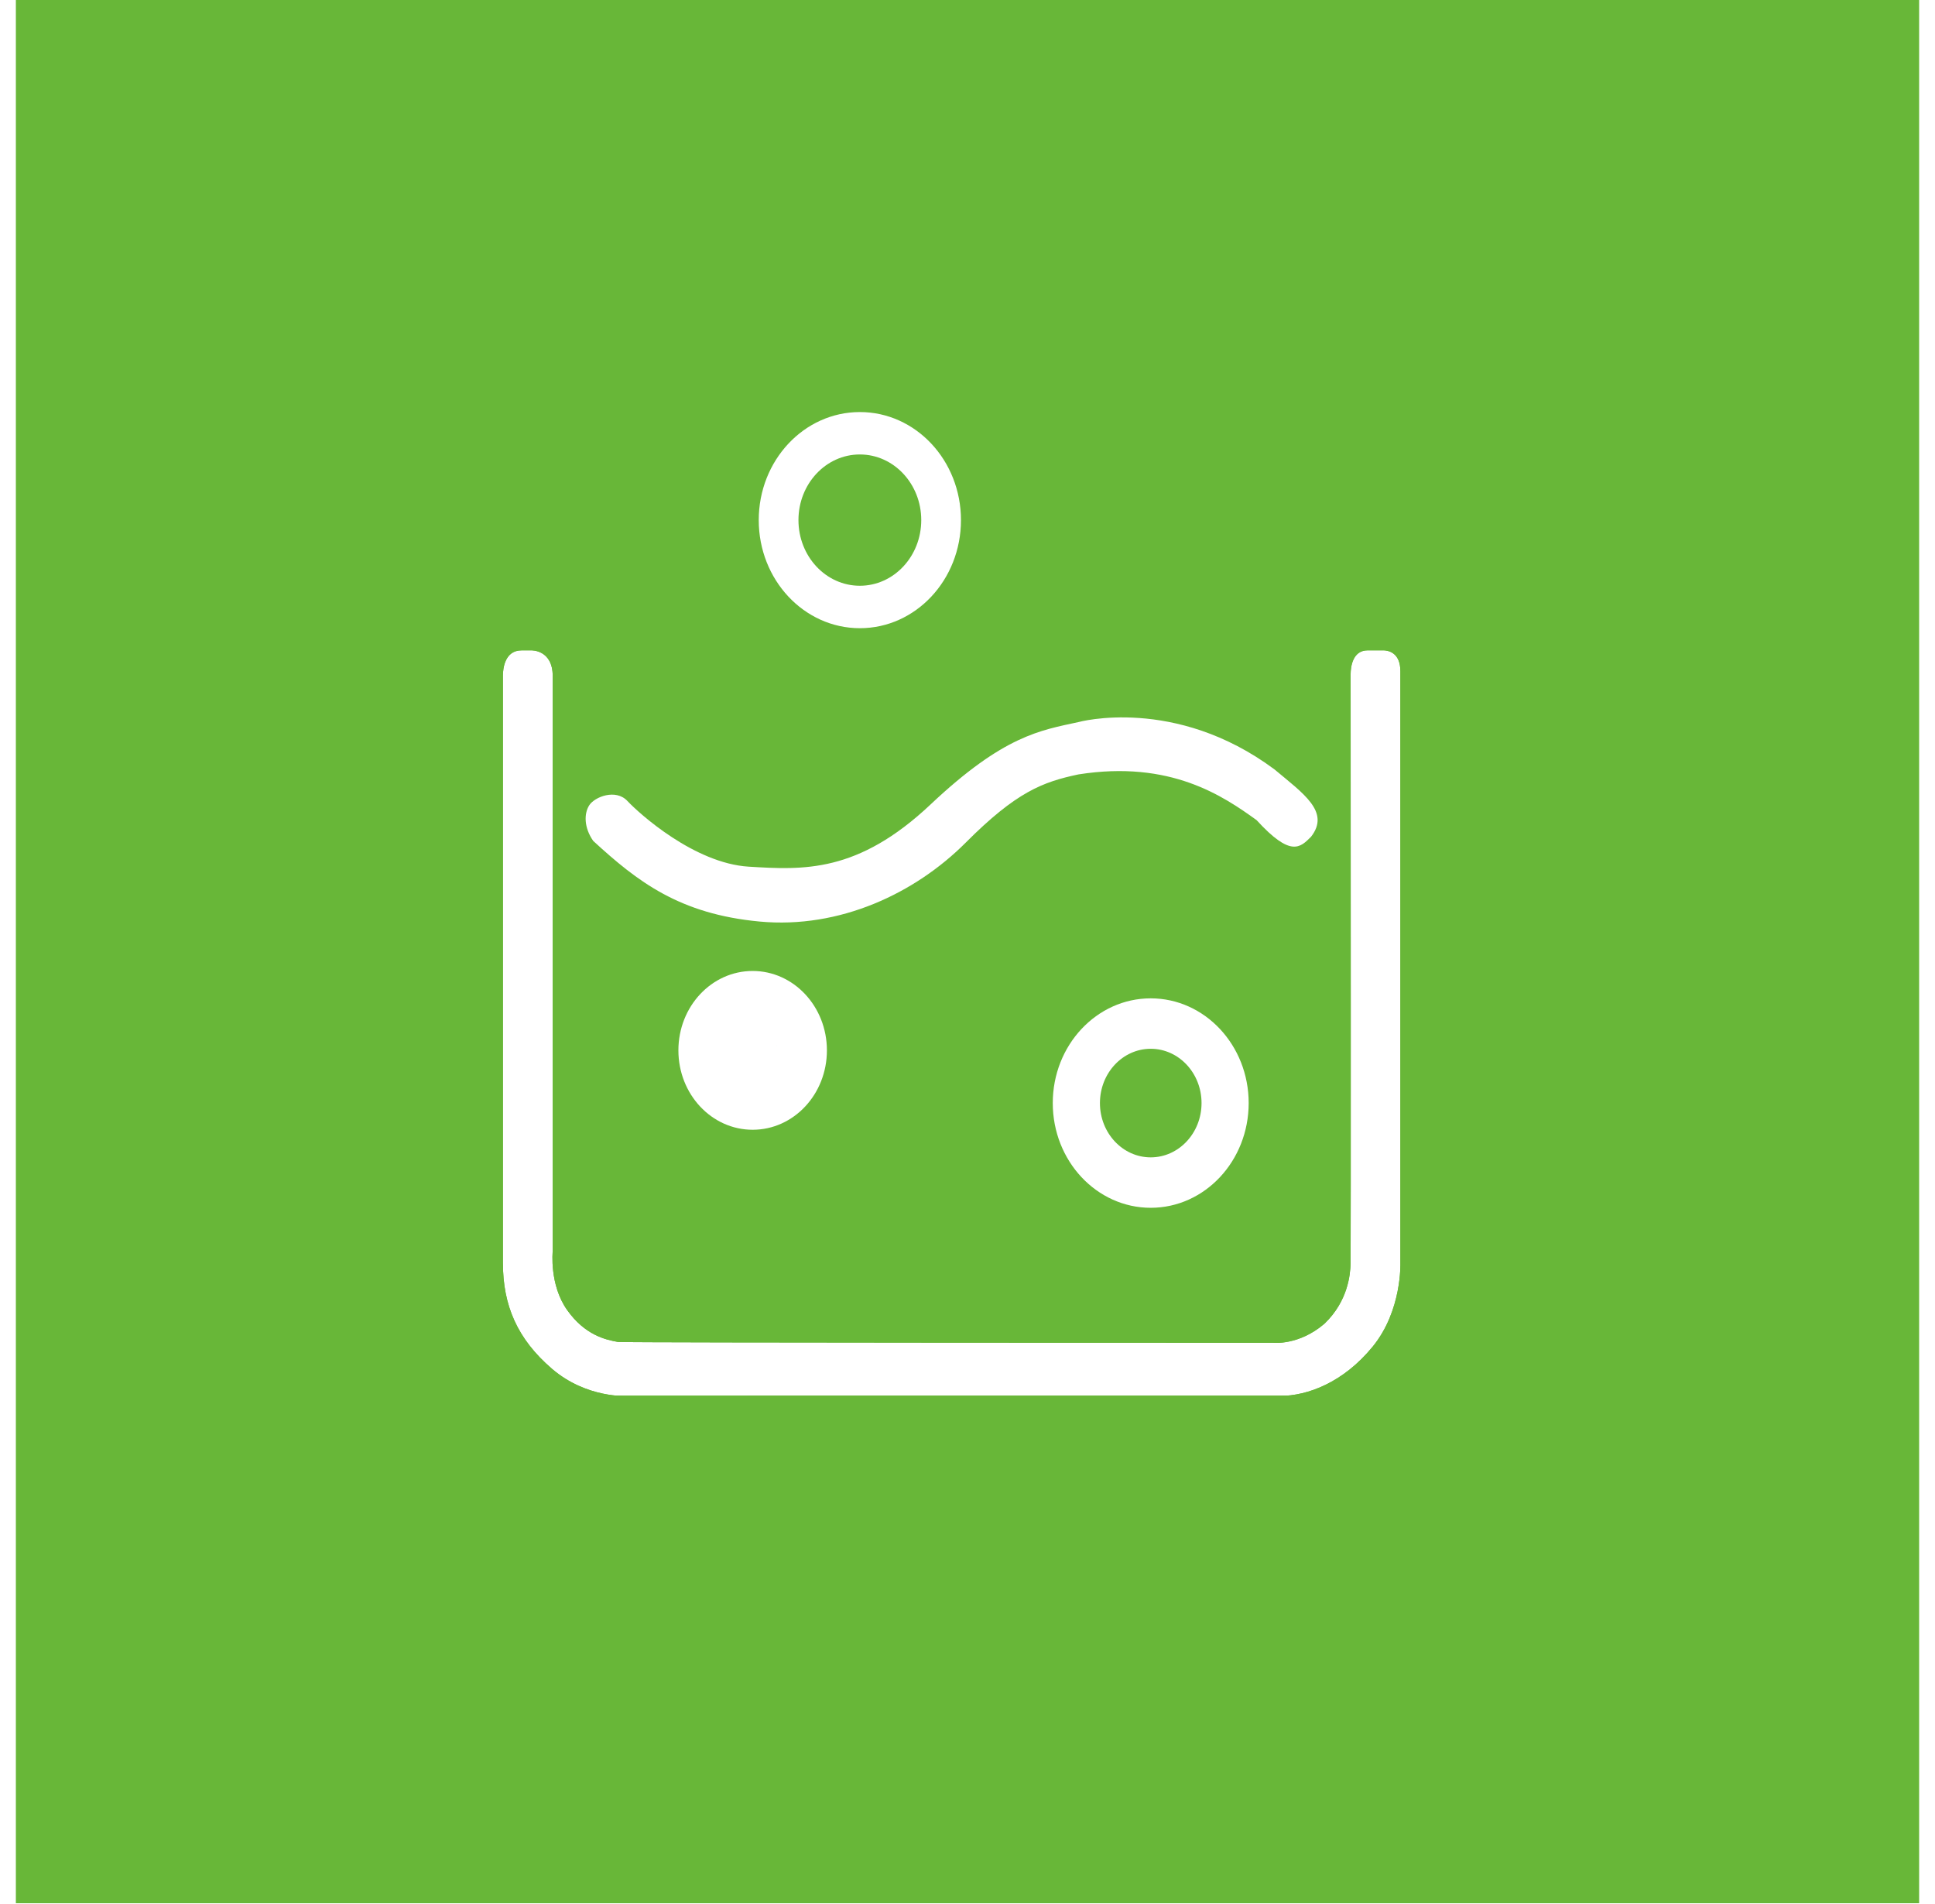
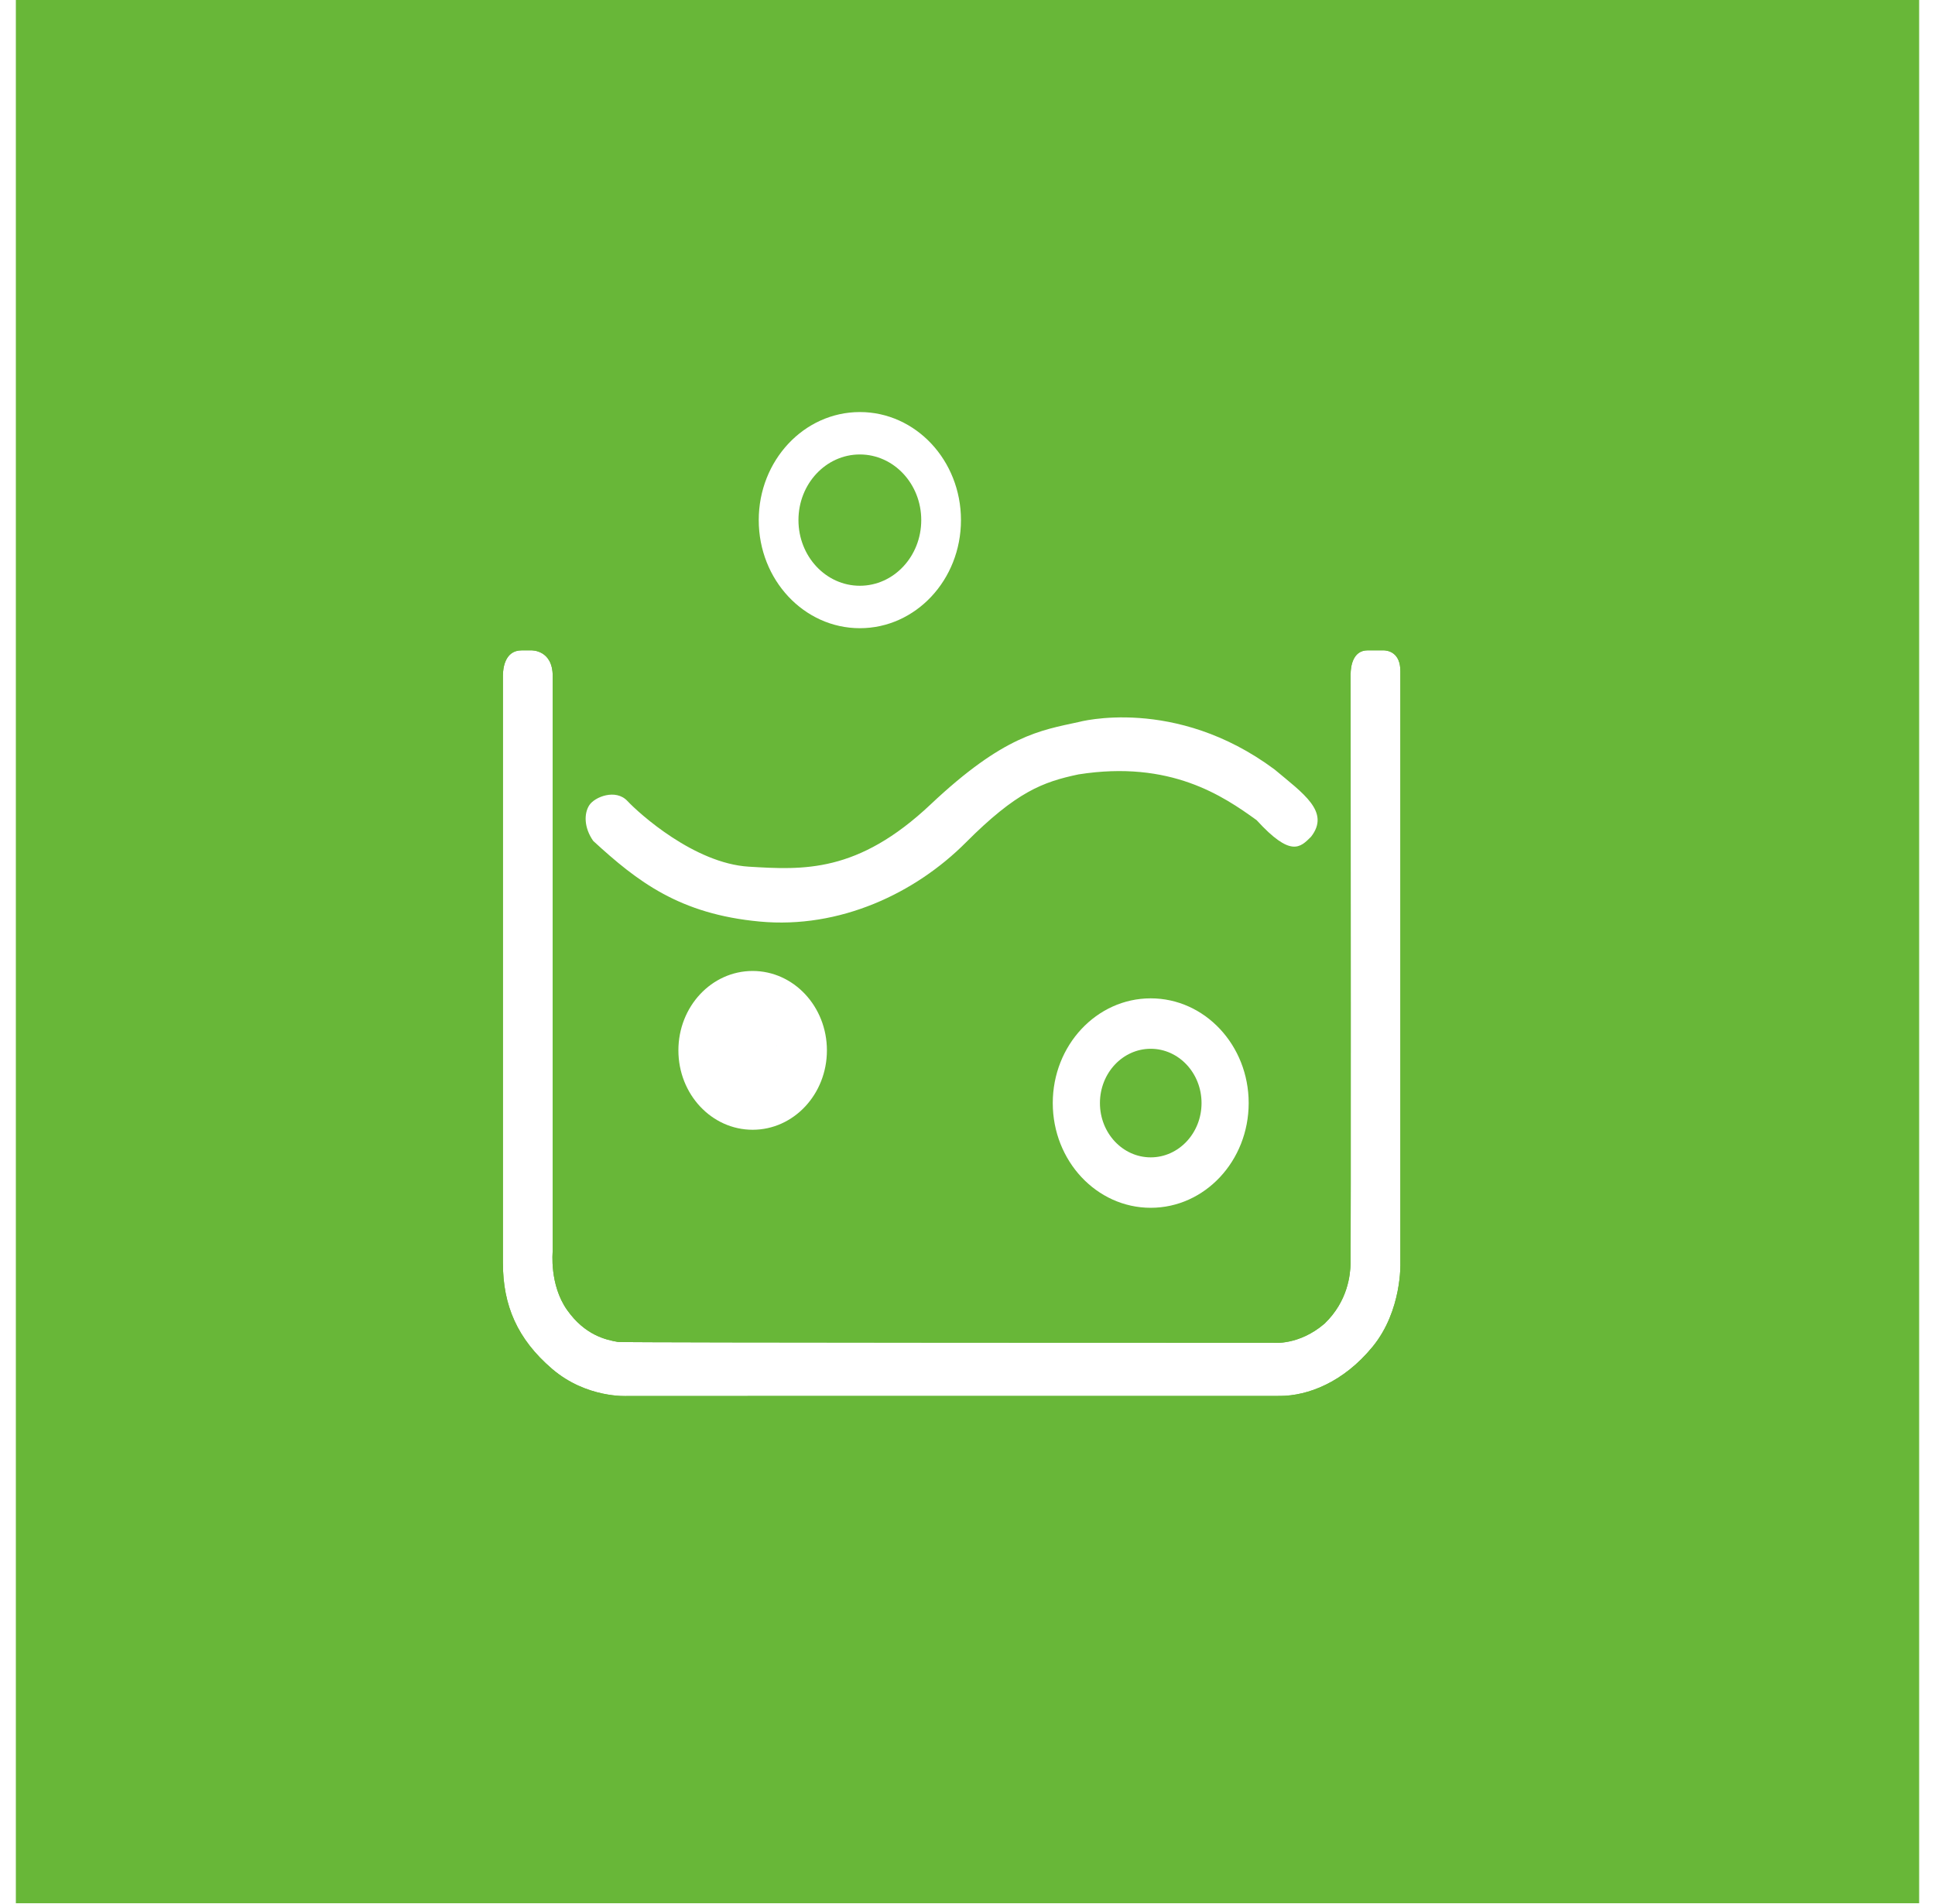
<svg xmlns="http://www.w3.org/2000/svg" viewBox="0 0 61 60" fill="none">
  <rect width="61" height="60" fill="#E5E5E5" />
  <rect x="-20" y="-1297" width="320" height="2976" fill="white" />
  <rect x="0.5" width="60" height="60" fill="#68B738" />
-   <g clip-path="url(#clip0_0_1)">
-     <path d="M36.276 31.473C34.57 31.473 33.188 32.952 33.188 34.774C33.188 36.598 34.571 38.076 36.276 38.076C37.982 38.076 39.364 36.598 39.364 34.774C39.364 32.951 37.981 31.473 36.276 31.473ZM36.276 36.486C35.392 36.486 34.675 35.72 34.675 34.775C34.675 33.829 35.392 33.063 36.276 33.063C37.16 33.063 37.878 33.829 37.878 34.775C37.878 35.72 37.16 36.486 36.276 36.486Z" fill="white" />
-     <path d="M27.107 12.99C25.346 12.99 23.919 14.515 23.919 16.397C23.919 18.279 25.346 19.804 27.107 19.804C28.868 19.804 30.294 18.28 30.294 16.397C30.294 14.514 28.867 12.99 27.107 12.99ZM27.106 18.466C26.037 18.466 25.171 17.54 25.171 16.396C25.171 15.254 26.037 14.327 27.106 14.327C28.176 14.327 29.042 15.254 29.042 16.396C29.042 17.54 28.176 18.466 27.106 18.466Z" fill="white" />
-     <path d="M23.727 30.61C22.433 30.61 21.386 31.73 21.386 33.113C21.386 34.496 22.433 35.616 23.727 35.616C25.021 35.616 26.068 34.496 26.068 33.113C26.068 31.731 25.021 30.61 23.727 30.61ZM23.5 32.5C23.041 32.5 24.658 33.604 24.658 33.113C24.658 32.623 23.041 33.5 23.5 33.5C23.959 33.5 24.557 32.623 24.557 33.112C24.557 33.603 23.959 32.5 23.5 32.5Z" fill="white" />
-     <path d="M34 22.763C34 22.763 37.04 21.924 40.178 24.256C41.085 25.016 41.944 25.593 41.33 26.379C40.987 26.72 40.693 27.036 39.614 25.855C38.56 25.095 36.895 23.957 34 24.413C32.872 24.65 32.039 24.964 30.445 26.563C28.851 28.161 26.472 29.288 23.947 29.052C21.422 28.816 20.098 27.794 18.701 26.51C18.407 26.09 18.407 25.645 18.578 25.383C18.749 25.121 19.411 24.858 19.779 25.251C20.147 25.645 21.888 27.217 23.604 27.322C25.32 27.426 27.037 27.531 29.341 25.356C31.647 23.182 32.799 23.025 34 22.763Z" fill="white" />
-     <mask id="path-7-inside-1_0_1" fill="white">
-       <path d="M44.146 39.816V21.157C44.146 20.579 43.772 20.507 43.622 20.502H43.116C42.623 20.502 42.58 21.059 42.578 21.241C42.578 21.259 42.578 21.274 42.578 21.292C42.578 21.293 42.578 21.301 42.578 21.301C42.58 24.91 42.587 39.554 42.577 39.841C42.564 40.169 42.503 41.008 41.755 41.728C40.947 42.423 40.138 42.331 40.138 42.331C40.138 42.331 19.961 42.331 19.483 42.305C19.103 42.239 18.441 42.095 17.877 41.296C17.313 40.497 17.424 39.448 17.424 39.448V21.315C17.424 20.476 16.749 20.503 16.749 20.503H16.442C15.906 20.503 15.857 21.091 15.854 21.279C15.854 24.741 15.854 38.647 15.854 39.816C15.854 41.153 16.308 42.214 17.402 43.153C18.496 44.092 19.777 44.009 19.777 44.009C19.777 44.009 39.5 44.009 40.358 44.007C41.217 44.004 42.344 43.59 43.274 42.452C44.204 41.313 44.146 39.816 44.146 39.816Z" />
-     </mask>
-     <path d="M44.146 39.816V21.157C44.146 20.579 43.772 20.507 43.622 20.502H43.116C42.623 20.502 42.58 21.059 42.578 21.241C42.578 21.259 42.578 21.274 42.578 21.292C42.578 21.293 42.578 21.301 42.578 21.301C42.58 24.91 42.587 39.554 42.577 39.841C42.564 40.169 42.503 41.008 41.755 41.728C40.947 42.423 40.138 42.331 40.138 42.331C40.138 42.331 19.961 42.331 19.483 42.305C19.103 42.239 18.441 42.095 17.877 41.296C17.313 40.497 17.424 39.448 17.424 39.448V21.315C17.424 20.476 16.749 20.503 16.749 20.503H16.442C15.906 20.503 15.857 21.091 15.854 21.279C15.854 24.741 15.854 38.647 15.854 39.816C15.854 41.153 16.308 42.214 17.402 43.153C18.496 44.092 19.777 44.009 19.777 44.009C19.777 44.009 39.5 44.009 40.358 44.007C41.217 44.004 42.344 43.59 43.274 42.452C44.204 41.313 44.146 39.816 44.146 39.816Z" fill="white" mask="url(#path-7-inside-1_0_1)" />
-   </g>
-   <defs>
-     <clipPath id="clip0_0_1">
-       <rect width="29" height="31" fill="white" transform="translate(15.5 13)" />
-     </clipPath>
-   </defs>
+   <path d="M36.276 31.473C34.57 31.473 33.188 32.952 33.188 34.774C33.188 36.598 34.571 38.076 36.276 38.076C37.982 38.076 39.364 36.598 39.364 34.774C39.364 32.951 37.981 31.473 36.276 31.473ZM36.276 36.486C35.392 36.486 34.675 35.72 34.675 34.775C34.675 33.829 35.392 33.063 36.276 33.063C37.16 33.063 37.878 33.829 37.878 34.775C37.878 35.72 37.16 36.486 36.276 36.486Z" fill="white" />
+   <path d="M27.107 12.99C25.346 12.99 23.919 14.515 23.919 16.397C23.919 18.279 25.346 19.804 27.107 19.804C28.868 19.804 30.294 18.28 30.294 16.397C30.294 14.514 28.867 12.99 27.107 12.99ZM27.106 18.466C26.037 18.466 25.171 17.54 25.171 16.396C25.171 15.254 26.037 14.327 27.106 14.327C28.176 14.327 29.042 15.254 29.042 16.396C29.042 17.54 28.176 18.466 27.106 18.466Z" fill="white" />
+   <path d="M23.727 30.61C22.433 30.61 21.386 31.73 21.386 33.113C21.386 34.496 22.433 35.616 23.727 35.616C25.021 35.616 26.068 34.496 26.068 33.113C26.068 31.731 25.021 30.61 23.727 30.61ZM23.5 32.5C23.041 32.5 24.658 33.604 24.658 33.113C24.658 32.623 23.041 33.5 23.5 33.5C23.959 33.5 24.557 32.623 24.557 33.112C24.557 33.603 23.959 32.5 23.5 32.5Z" fill="white" />
+   <path d="M34 22.763C34 22.763 37.04 21.924 40.178 24.256C41.085 25.016 41.944 25.593 41.33 26.379C40.987 26.72 40.693 27.036 39.614 25.855C38.56 25.095 36.895 23.957 34 24.413C32.872 24.65 32.039 24.964 30.445 26.563C28.851 28.161 26.472 29.288 23.947 29.052C21.422 28.816 20.098 27.794 18.701 26.51C18.407 26.09 18.407 25.645 18.578 25.383C18.749 25.121 19.411 24.858 19.779 25.251C20.147 25.645 21.888 27.217 23.604 27.322C25.32 27.426 27.037 27.531 29.341 25.356C31.647 23.182 32.799 23.025 34 22.763Z" fill="white" />
+   <mask id="path-7-inside-1_0_1" fill="white">
+     <path d="M44.146 39.816V21.157C44.146 20.579 43.772 20.507 43.622 20.502H43.116C42.623 20.502 42.58 21.059 42.578 21.241C42.578 21.259 42.578 21.274 42.578 21.292C42.578 21.293 42.578 21.301 42.578 21.301C42.58 24.91 42.587 39.554 42.577 39.841C42.564 40.169 42.503 41.008 41.755 41.728C40.947 42.423 40.138 42.331 40.138 42.331C40.138 42.331 19.961 42.331 19.483 42.305C19.103 42.239 18.441 42.095 17.877 41.296C17.313 40.497 17.424 39.448 17.424 39.448V21.315C17.424 20.476 16.749 20.503 16.749 20.503H16.442C15.906 20.503 15.857 21.091 15.854 21.279C15.854 24.741 15.854 38.647 15.854 39.816C15.854 41.153 16.308 42.214 17.402 43.153C18.496 44.092 19.777 44.009 19.777 44.009C19.777 44.009 39.5 44.009 40.358 44.007C41.217 44.004 42.344 43.59 43.274 42.452C44.204 41.313 44.146 39.816 44.146 39.816Z" />
+   </mask>
+   <path d="M44.146 39.816V21.157C44.146 20.579 43.772 20.507 43.622 20.502H43.116C42.623 20.502 42.58 21.059 42.578 21.241C42.578 21.259 42.578 21.274 42.578 21.292C42.578 21.293 42.578 21.301 42.578 21.301C42.58 24.91 42.587 39.554 42.577 39.841C42.564 40.169 42.503 41.008 41.755 41.728C40.947 42.423 40.138 42.331 40.138 42.331C40.138 42.331 19.961 42.331 19.483 42.305C19.103 42.239 18.441 42.095 17.877 41.296C17.313 40.497 17.424 39.448 17.424 39.448V21.315C17.424 20.476 16.749 20.503 16.749 20.503H16.442C15.906 20.503 15.857 21.091 15.854 21.279C15.854 24.741 15.854 38.647 15.854 39.816C15.854 41.153 16.308 42.214 17.402 43.153C18.496 44.092 19.777 44.009 19.777 44.009C19.777 44.009 39.5 44.009 40.358 44.007C41.217 44.004 42.344 43.59 43.274 42.452C44.204 41.313 44.146 39.816 44.146 39.816Z" fill="white" mask="url(#path-7-inside-1_0_1)" />
</svg>
